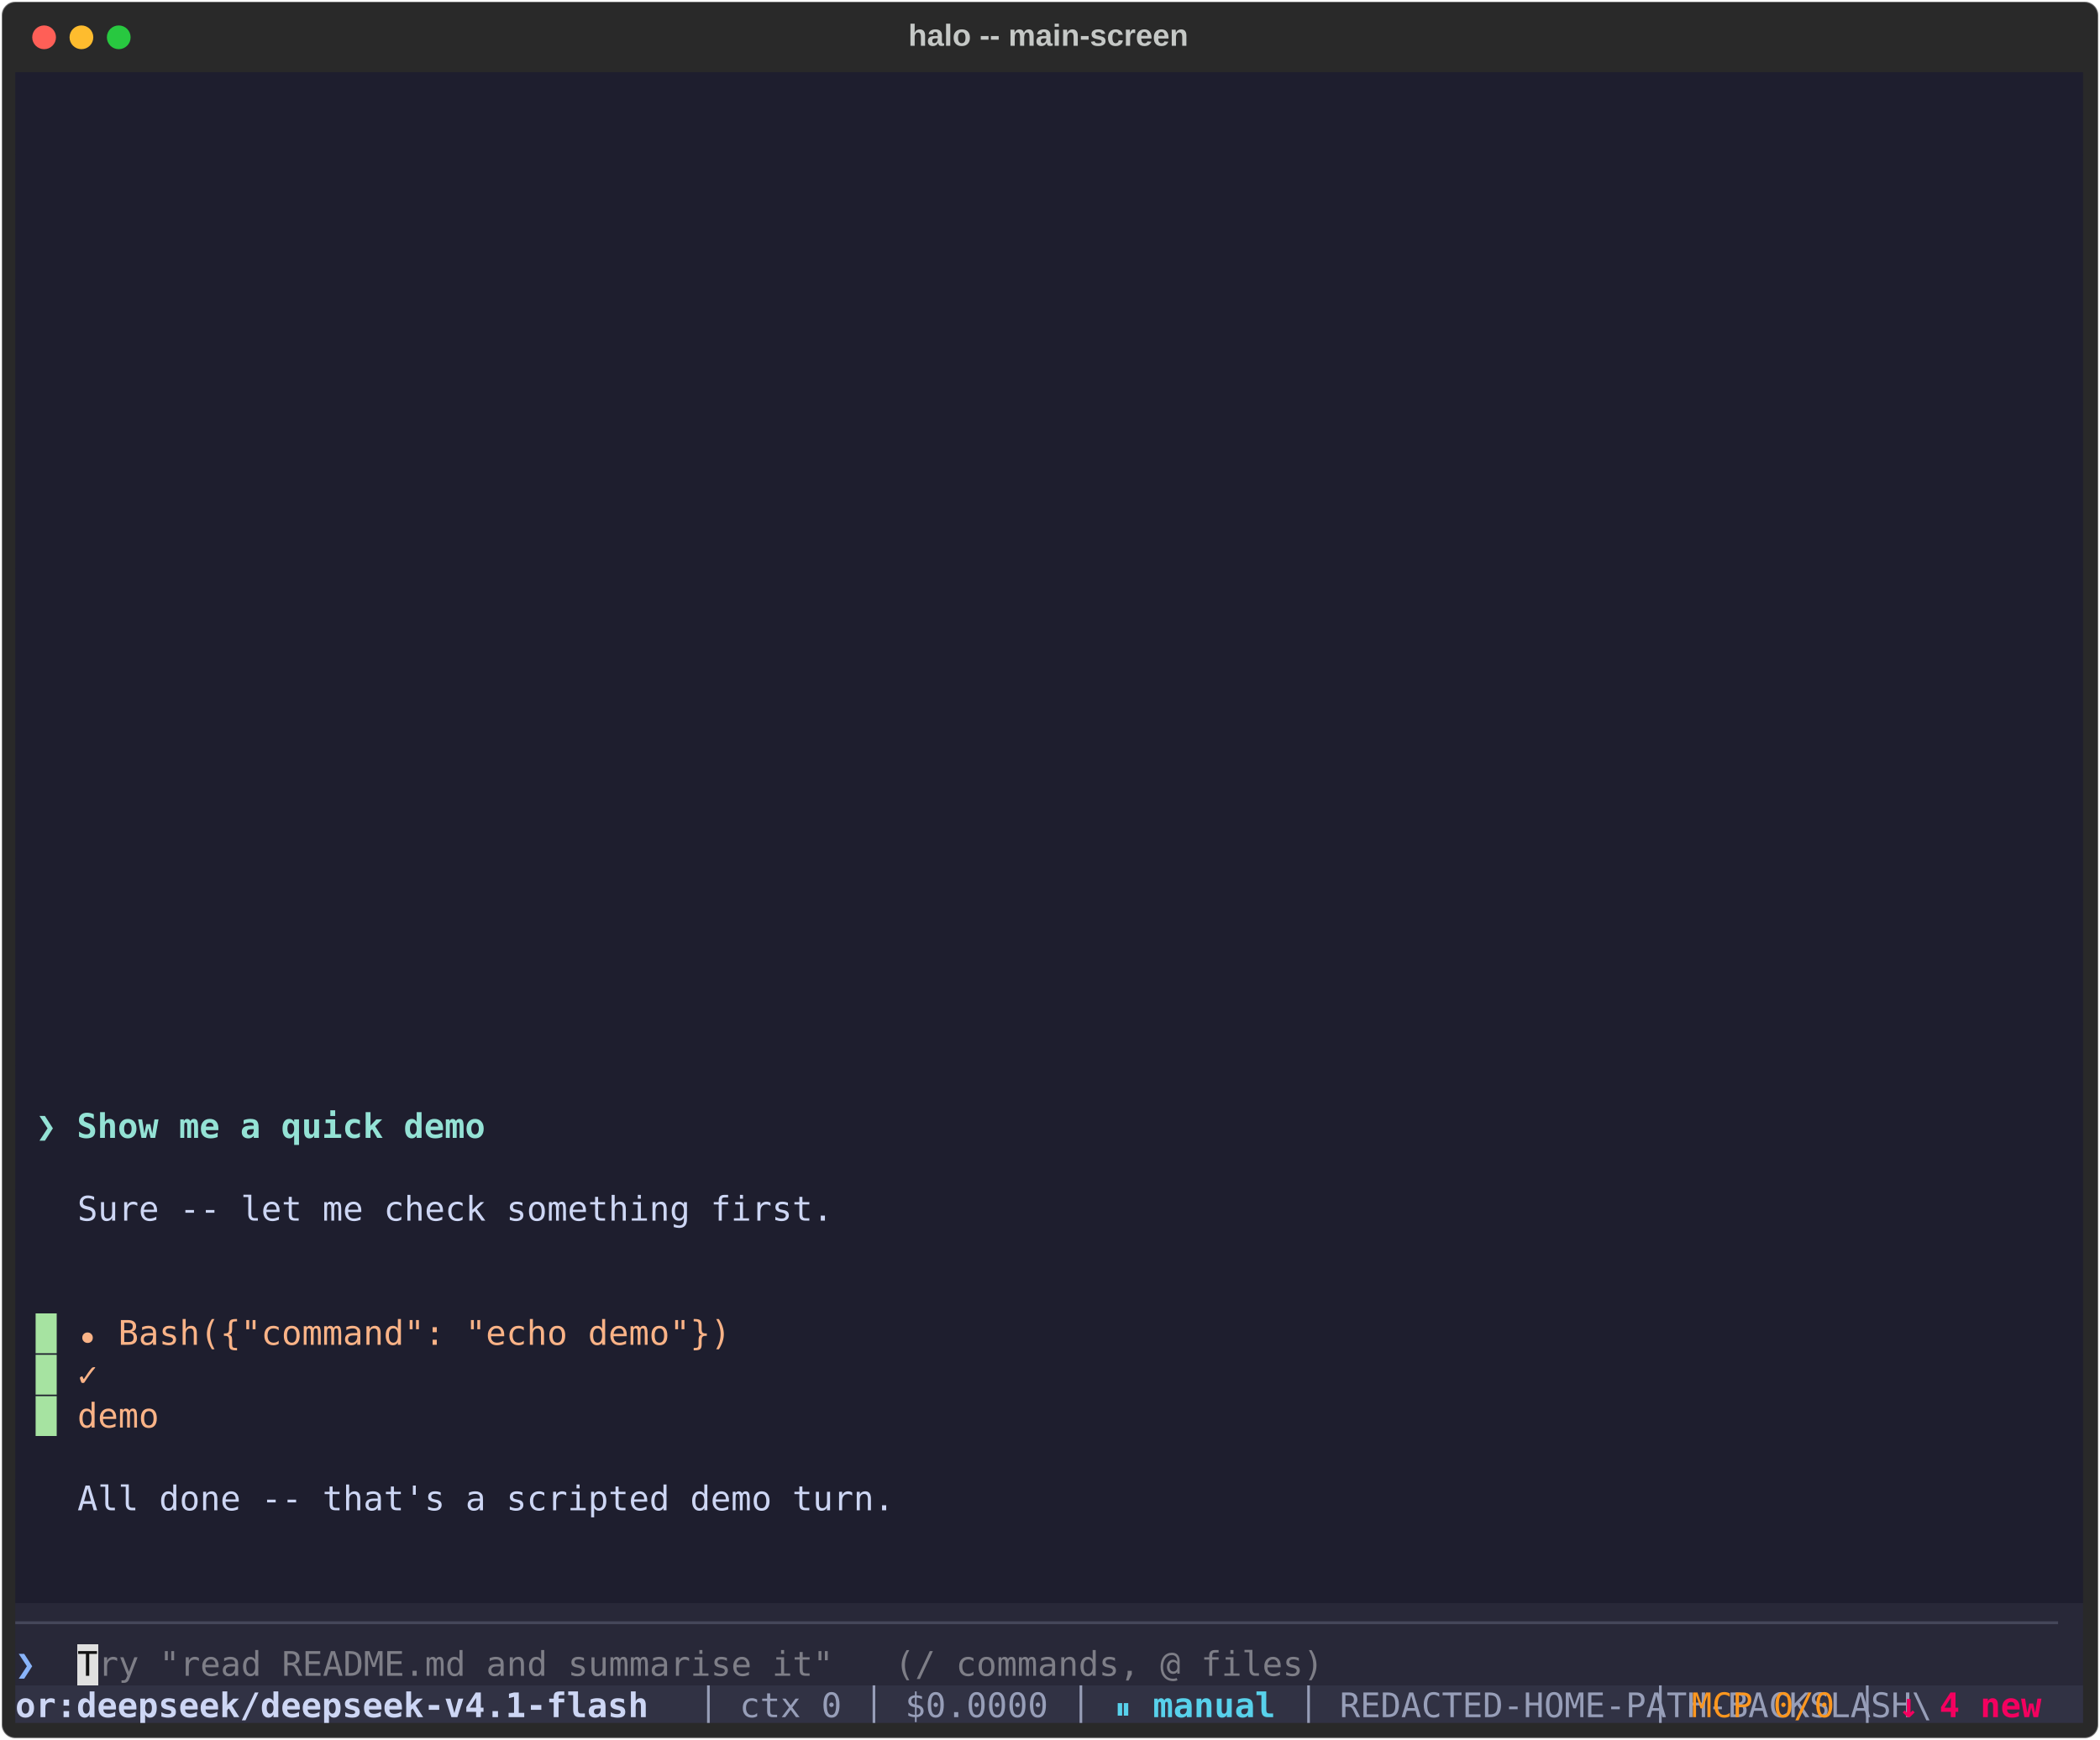
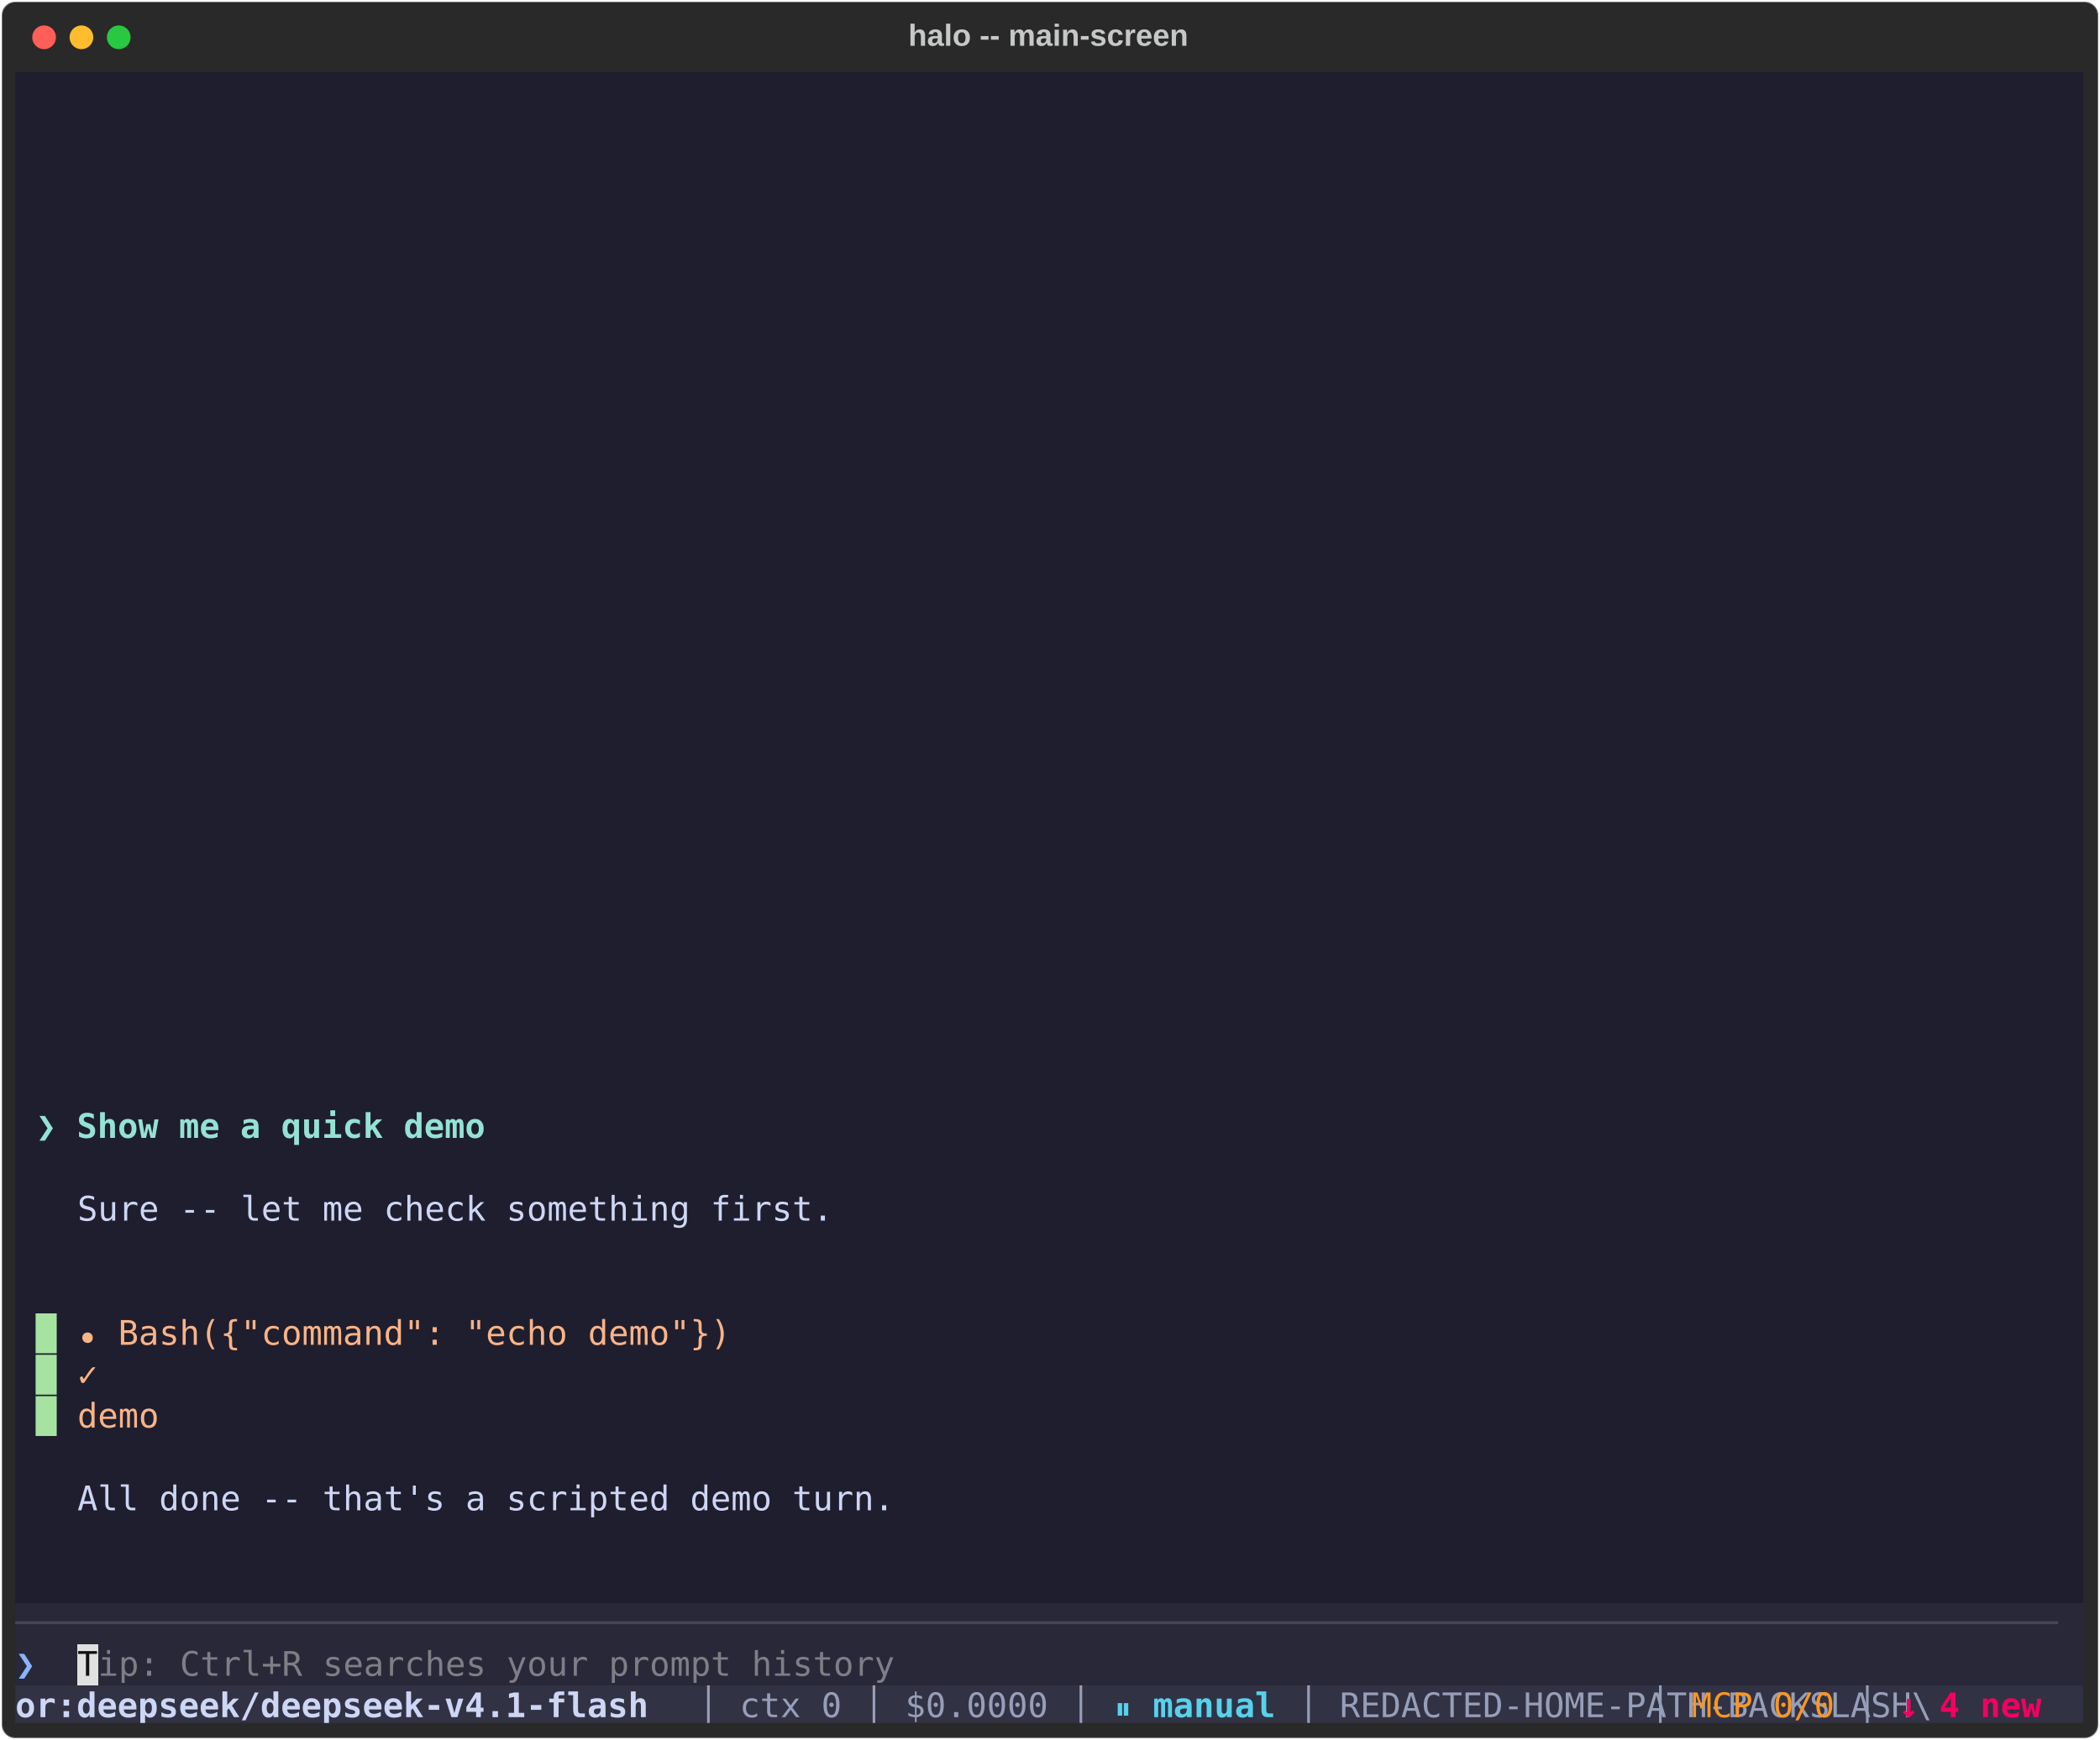
<svg xmlns="http://www.w3.org/2000/svg" class="rich-terminal" viewBox="0 0 1238 1026.0">
  <style>

    @font-face {
        font-family: "Fira Code";
        src: local("FiraCode-Regular"),
                url("https://cdnjs.cloudflare.com/ajax/libs/firacode/6.2.0/woff2/FiraCode-Regular.woff2") format("woff2"),
                url("https://cdnjs.cloudflare.com/ajax/libs/firacode/6.2.0/woff/FiraCode-Regular.woff") format("woff");
        font-style: normal;
        font-weight: 400;
    }
    @font-face {
        font-family: "Fira Code";
        src: local("FiraCode-Bold"),
                url("https://cdnjs.cloudflare.com/ajax/libs/firacode/6.2.0/woff2/FiraCode-Bold.woff2") format("woff2"),
                url("https://cdnjs.cloudflare.com/ajax/libs/firacode/6.2.0/woff/FiraCode-Bold.woff") format("woff");
        font-style: bold;
        font-weight: 700;
    }

-     .terminal-4115271522-matrix {
+     .terminal-1012731273-matrix {
        font-family: Fira Code, monospace;
        font-size: 20px;
        line-height: 24.4px;
        font-variant-east-asian: full-width;
    }

-     .terminal-4115271522-title {
+     .terminal-1012731273-title {
        font-size: 18px;
        font-weight: bold;
        font-family: arial;
    }

-     .terminal-4115271522-r1 { fill: #c5c8c6 }
- .terminal-4115271522-r2 { fill: #94e2d5;font-weight: bold }
- .terminal-4115271522-r3 { fill: #cdd6f4 }
- .terminal-4115271522-r4 { fill: #a6e3a1 }
- .terminal-4115271522-r5 { fill: #fab387 }
- .terminal-4115271522-r6 { fill: #45475a }
- .terminal-4115271522-r7 { fill: #89b4fa;font-weight: bold }
- .terminal-4115271522-r8 { fill: #121212 }
- .terminal-4115271522-r9 { fill: #7e7e87 }
- .terminal-4115271522-r10 { fill: #cdd6f4;font-weight: bold }
- .terminal-4115271522-r11 { fill: #979eb8 }
- .terminal-4115271522-r12 { fill: #58d1eb;font-weight: bold }
- .terminal-4115271522-r13 { fill: #fd971f }
- .terminal-4115271522-r14 { fill: #f4005f;font-weight: bold }
+     .terminal-1012731273-r1 { fill: #c5c8c6 }
+ .terminal-1012731273-r2 { fill: #94e2d5;font-weight: bold }
+ .terminal-1012731273-r3 { fill: #cdd6f4 }
+ .terminal-1012731273-r4 { fill: #a6e3a1 }
+ .terminal-1012731273-r5 { fill: #fab387 }
+ .terminal-1012731273-r6 { fill: #45475a }
+ .terminal-1012731273-r7 { fill: #89b4fa;font-weight: bold }
+ .terminal-1012731273-r8 { fill: #121212 }
+ .terminal-1012731273-r9 { fill: #7e7e87 }
+ .terminal-1012731273-r10 { fill: #cdd6f4;font-weight: bold }
+ .terminal-1012731273-r11 { fill: #979eb8 }
+ .terminal-1012731273-r12 { fill: #58d1eb;font-weight: bold }
+ .terminal-1012731273-r13 { fill: #fd971f }
+ .terminal-1012731273-r14 { fill: #f4005f;font-weight: bold }
    </style>
  <defs>
-     <clipPath id="terminal-4115271522-clip-terminal">
+     <clipPath id="terminal-1012731273-clip-terminal">
      <rect x="0" y="0" width="1219.0" height="975.0" />
    </clipPath>
-     <clipPath id="terminal-4115271522-line-0">
+     <clipPath id="terminal-1012731273-line-0">
      <rect x="0" y="1.5" width="1220" height="24.65" />
    </clipPath>
-     <clipPath id="terminal-4115271522-line-1">
+     <clipPath id="terminal-1012731273-line-1">
      <rect x="0" y="25.9" width="1220" height="24.65" />
    </clipPath>
-     <clipPath id="terminal-4115271522-line-2">
+     <clipPath id="terminal-1012731273-line-2">
      <rect x="0" y="50.3" width="1220" height="24.65" />
    </clipPath>
-     <clipPath id="terminal-4115271522-line-3">
+     <clipPath id="terminal-1012731273-line-3">
      <rect x="0" y="74.7" width="1220" height="24.65" />
    </clipPath>
-     <clipPath id="terminal-4115271522-line-4">
+     <clipPath id="terminal-1012731273-line-4">
      <rect x="0" y="99.1" width="1220" height="24.65" />
    </clipPath>
-     <clipPath id="terminal-4115271522-line-5">
+     <clipPath id="terminal-1012731273-line-5">
      <rect x="0" y="123.5" width="1220" height="24.65" />
    </clipPath>
-     <clipPath id="terminal-4115271522-line-6">
+     <clipPath id="terminal-1012731273-line-6">
      <rect x="0" y="147.9" width="1220" height="24.65" />
    </clipPath>
-     <clipPath id="terminal-4115271522-line-7">
+     <clipPath id="terminal-1012731273-line-7">
      <rect x="0" y="172.3" width="1220" height="24.65" />
    </clipPath>
-     <clipPath id="terminal-4115271522-line-8">
+     <clipPath id="terminal-1012731273-line-8">
      <rect x="0" y="196.7" width="1220" height="24.65" />
    </clipPath>
-     <clipPath id="terminal-4115271522-line-9">
+     <clipPath id="terminal-1012731273-line-9">
      <rect x="0" y="221.1" width="1220" height="24.65" />
    </clipPath>
-     <clipPath id="terminal-4115271522-line-10">
+     <clipPath id="terminal-1012731273-line-10">
      <rect x="0" y="245.5" width="1220" height="24.65" />
    </clipPath>
-     <clipPath id="terminal-4115271522-line-11">
+     <clipPath id="terminal-1012731273-line-11">
      <rect x="0" y="269.9" width="1220" height="24.65" />
    </clipPath>
-     <clipPath id="terminal-4115271522-line-12">
+     <clipPath id="terminal-1012731273-line-12">
      <rect x="0" y="294.3" width="1220" height="24.65" />
    </clipPath>
-     <clipPath id="terminal-4115271522-line-13">
+     <clipPath id="terminal-1012731273-line-13">
      <rect x="0" y="318.7" width="1220" height="24.65" />
    </clipPath>
-     <clipPath id="terminal-4115271522-line-14">
+     <clipPath id="terminal-1012731273-line-14">
      <rect x="0" y="343.1" width="1220" height="24.65" />
    </clipPath>
-     <clipPath id="terminal-4115271522-line-15">
+     <clipPath id="terminal-1012731273-line-15">
      <rect x="0" y="367.5" width="1220" height="24.65" />
    </clipPath>
-     <clipPath id="terminal-4115271522-line-16">
+     <clipPath id="terminal-1012731273-line-16">
      <rect x="0" y="391.9" width="1220" height="24.65" />
    </clipPath>
-     <clipPath id="terminal-4115271522-line-17">
+     <clipPath id="terminal-1012731273-line-17">
      <rect x="0" y="416.3" width="1220" height="24.65" />
    </clipPath>
-     <clipPath id="terminal-4115271522-line-18">
+     <clipPath id="terminal-1012731273-line-18">
      <rect x="0" y="440.7" width="1220" height="24.65" />
    </clipPath>
-     <clipPath id="terminal-4115271522-line-19">
+     <clipPath id="terminal-1012731273-line-19">
      <rect x="0" y="465.1" width="1220" height="24.65" />
    </clipPath>
-     <clipPath id="terminal-4115271522-line-20">
+     <clipPath id="terminal-1012731273-line-20">
      <rect x="0" y="489.5" width="1220" height="24.65" />
    </clipPath>
-     <clipPath id="terminal-4115271522-line-21">
+     <clipPath id="terminal-1012731273-line-21">
      <rect x="0" y="513.9" width="1220" height="24.65" />
    </clipPath>
-     <clipPath id="terminal-4115271522-line-22">
+     <clipPath id="terminal-1012731273-line-22">
      <rect x="0" y="538.3" width="1220" height="24.65" />
    </clipPath>
-     <clipPath id="terminal-4115271522-line-23">
+     <clipPath id="terminal-1012731273-line-23">
      <rect x="0" y="562.7" width="1220" height="24.65" />
    </clipPath>
-     <clipPath id="terminal-4115271522-line-24">
+     <clipPath id="terminal-1012731273-line-24">
      <rect x="0" y="587.1" width="1220" height="24.65" />
    </clipPath>
-     <clipPath id="terminal-4115271522-line-25">
+     <clipPath id="terminal-1012731273-line-25">
      <rect x="0" y="611.5" width="1220" height="24.65" />
    </clipPath>
-     <clipPath id="terminal-4115271522-line-26">
+     <clipPath id="terminal-1012731273-line-26">
      <rect x="0" y="635.9" width="1220" height="24.65" />
    </clipPath>
-     <clipPath id="terminal-4115271522-line-27">
+     <clipPath id="terminal-1012731273-line-27">
      <rect x="0" y="660.3" width="1220" height="24.65" />
    </clipPath>
-     <clipPath id="terminal-4115271522-line-28">
+     <clipPath id="terminal-1012731273-line-28">
      <rect x="0" y="684.7" width="1220" height="24.65" />
    </clipPath>
-     <clipPath id="terminal-4115271522-line-29">
+     <clipPath id="terminal-1012731273-line-29">
      <rect x="0" y="709.1" width="1220" height="24.65" />
    </clipPath>
-     <clipPath id="terminal-4115271522-line-30">
+     <clipPath id="terminal-1012731273-line-30">
      <rect x="0" y="733.5" width="1220" height="24.65" />
    </clipPath>
-     <clipPath id="terminal-4115271522-line-31">
+     <clipPath id="terminal-1012731273-line-31">
      <rect x="0" y="757.9" width="1220" height="24.65" />
    </clipPath>
-     <clipPath id="terminal-4115271522-line-32">
+     <clipPath id="terminal-1012731273-line-32">
      <rect x="0" y="782.3" width="1220" height="24.65" />
    </clipPath>
-     <clipPath id="terminal-4115271522-line-33">
+     <clipPath id="terminal-1012731273-line-33">
      <rect x="0" y="806.7" width="1220" height="24.65" />
    </clipPath>
-     <clipPath id="terminal-4115271522-line-34">
+     <clipPath id="terminal-1012731273-line-34">
      <rect x="0" y="831.1" width="1220" height="24.65" />
    </clipPath>
-     <clipPath id="terminal-4115271522-line-35">
+     <clipPath id="terminal-1012731273-line-35">
      <rect x="0" y="855.5" width="1220" height="24.65" />
    </clipPath>
-     <clipPath id="terminal-4115271522-line-36">
+     <clipPath id="terminal-1012731273-line-36">
      <rect x="0" y="879.9" width="1220" height="24.65" />
    </clipPath>
-     <clipPath id="terminal-4115271522-line-37">
+     <clipPath id="terminal-1012731273-line-37">
      <rect x="0" y="904.3" width="1220" height="24.65" />
    </clipPath>
-     <clipPath id="terminal-4115271522-line-38">
+     <clipPath id="terminal-1012731273-line-38">
      <rect x="0" y="928.7" width="1220" height="24.65" />
    </clipPath>
  </defs>
  <rect fill="#292929" stroke="rgba(255,255,255,0.35)" stroke-width="1" x="1" y="1" width="1236" height="1024" rx="8" />
-   <text class="terminal-4115271522-title" fill="#c5c8c6" text-anchor="middle" x="618" y="27">halo -- main-screen</text>
+   <text class="terminal-1012731273-title" fill="#c5c8c6" text-anchor="middle" x="618" y="27">halo -- main-screen</text>
  <g transform="translate(26,22)">
    <circle cx="0" cy="0" r="7" fill="#ff5f57" />
    <circle cx="22" cy="0" r="7" fill="#febc2e" />
    <circle cx="44" cy="0" r="7" fill="#28c840" />
  </g>
-   <g transform="translate(9, 41)" clip-path="url(#terminal-4115271522-clip-terminal)">
+   <g transform="translate(9, 41)" clip-path="url(#terminal-1012731273-clip-terminal)">
    <rect fill="#1e1e2e" x="0" y="1.5" width="1220" height="24.65" shape-rendering="crispEdges" />
    <rect fill="#1e1e2e" x="0" y="25.9" width="1220" height="24.65" shape-rendering="crispEdges" />
    <rect fill="#1e1e2e" x="0" y="50.3" width="1220" height="24.65" shape-rendering="crispEdges" />
    <rect fill="#1e1e2e" x="0" y="74.7" width="1220" height="24.65" shape-rendering="crispEdges" />
    <rect fill="#1e1e2e" x="0" y="99.1" width="1220" height="24.65" shape-rendering="crispEdges" />
    <rect fill="#1e1e2e" x="0" y="123.5" width="1220" height="24.65" shape-rendering="crispEdges" />
    <rect fill="#1e1e2e" x="0" y="147.9" width="1220" height="24.65" shape-rendering="crispEdges" />
    <rect fill="#1e1e2e" x="0" y="172.3" width="1220" height="24.65" shape-rendering="crispEdges" />
    <rect fill="#1e1e2e" x="0" y="196.7" width="1220" height="24.65" shape-rendering="crispEdges" />
    <rect fill="#1e1e2e" x="0" y="221.1" width="1220" height="24.65" shape-rendering="crispEdges" />
    <rect fill="#1e1e2e" x="0" y="245.5" width="1220" height="24.65" shape-rendering="crispEdges" />
    <rect fill="#1e1e2e" x="0" y="269.9" width="1220" height="24.65" shape-rendering="crispEdges" />
    <rect fill="#1e1e2e" x="0" y="294.3" width="1220" height="24.65" shape-rendering="crispEdges" />
    <rect fill="#1e1e2e" x="0" y="318.7" width="1220" height="24.65" shape-rendering="crispEdges" />
    <rect fill="#1e1e2e" x="0" y="343.1" width="1220" height="24.65" shape-rendering="crispEdges" />
    <rect fill="#1e1e2e" x="0" y="367.5" width="1220" height="24.65" shape-rendering="crispEdges" />
    <rect fill="#1e1e2e" x="0" y="391.9" width="1220" height="24.65" shape-rendering="crispEdges" />
    <rect fill="#1e1e2e" x="0" y="416.3" width="1220" height="24.65" shape-rendering="crispEdges" />
    <rect fill="#1e1e2e" x="0" y="440.7" width="1220" height="24.65" shape-rendering="crispEdges" />
    <rect fill="#1e1e2e" x="0" y="465.1" width="1220" height="24.65" shape-rendering="crispEdges" />
    <rect fill="#1e1e2e" x="0" y="489.5" width="1220" height="24.65" shape-rendering="crispEdges" />
    <rect fill="#1e1e2e" x="0" y="513.9" width="1220" height="24.65" shape-rendering="crispEdges" />
    <rect fill="#1e1e2e" x="0" y="538.3" width="1220" height="24.65" shape-rendering="crispEdges" />
    <rect fill="#1e1e2e" x="0" y="562.7" width="1220" height="24.65" shape-rendering="crispEdges" />
    <rect fill="#1e1e2e" x="0" y="587.1" width="1220" height="24.65" shape-rendering="crispEdges" />
    <rect fill="#1e1e2e" x="0" y="611.5" width="12.2" height="24.65" shape-rendering="crispEdges" />
    <rect fill="#1e1e2e" x="12.2" y="611.5" width="268.4" height="24.65" shape-rendering="crispEdges" />
    <rect fill="#1e1e2e" x="280.6" y="611.5" width="939.4" height="24.65" shape-rendering="crispEdges" />
    <rect fill="#1e1e2e" x="0" y="635.9" width="1220" height="24.65" shape-rendering="crispEdges" />
    <rect fill="#1e1e2e" x="0" y="660.3" width="36.6" height="24.65" shape-rendering="crispEdges" />
    <rect fill="#1e1e2e" x="36.6" y="660.3" width="451.4" height="24.65" shape-rendering="crispEdges" />
    <rect fill="#1e1e2e" x="488" y="660.3" width="732" height="24.65" shape-rendering="crispEdges" />
    <rect fill="#1e1e2e" x="0" y="684.7" width="1220" height="24.65" shape-rendering="crispEdges" />
    <rect fill="#1e1e2e" x="0" y="709.1" width="1220" height="24.65" shape-rendering="crispEdges" />
    <rect fill="#1e1e2e" x="0" y="733.5" width="12.2" height="24.65" shape-rendering="crispEdges" />
    <rect fill="#1e1e2e" x="12.2" y="733.5" width="12.2" height="24.65" shape-rendering="crispEdges" />
    <rect fill="#1e1e2e" x="24.4" y="733.5" width="12.2" height="24.65" shape-rendering="crispEdges" />
    <rect fill="#1e1e2e" x="36.6" y="733.5" width="390.4" height="24.65" shape-rendering="crispEdges" />
    <rect fill="#1e1e2e" x="427" y="733.5" width="793" height="24.65" shape-rendering="crispEdges" />
    <rect fill="#1e1e2e" x="0" y="757.9" width="12.2" height="24.65" shape-rendering="crispEdges" />
    <rect fill="#1e1e2e" x="12.2" y="757.9" width="12.2" height="24.65" shape-rendering="crispEdges" />
    <rect fill="#1e1e2e" x="24.4" y="757.9" width="12.2" height="24.65" shape-rendering="crispEdges" />
    <rect fill="#1e1e2e" x="36.6" y="757.9" width="36.6" height="24.65" shape-rendering="crispEdges" />
    <rect fill="#1e1e2e" x="73.2" y="757.9" width="1146.8" height="24.65" shape-rendering="crispEdges" />
    <rect fill="#1e1e2e" x="0" y="782.3" width="12.2" height="24.65" shape-rendering="crispEdges" />
    <rect fill="#1e1e2e" x="12.2" y="782.3" width="12.2" height="24.65" shape-rendering="crispEdges" />
    <rect fill="#1e1e2e" x="24.4" y="782.3" width="12.2" height="24.65" shape-rendering="crispEdges" />
    <rect fill="#1e1e2e" x="36.6" y="782.3" width="73.2" height="24.65" shape-rendering="crispEdges" />
    <rect fill="#1e1e2e" x="109.8" y="782.3" width="1110.2" height="24.65" shape-rendering="crispEdges" />
    <rect fill="#1e1e2e" x="0" y="806.7" width="1220" height="24.65" shape-rendering="crispEdges" />
    <rect fill="#1e1e2e" x="0" y="831.1" width="36.6" height="24.65" shape-rendering="crispEdges" />
    <rect fill="#1e1e2e" x="36.6" y="831.1" width="488" height="24.65" shape-rendering="crispEdges" />
    <rect fill="#1e1e2e" x="524.6" y="831.1" width="695.4" height="24.65" shape-rendering="crispEdges" />
    <rect fill="#1e1e2e" x="0" y="855.5" width="1220" height="24.65" shape-rendering="crispEdges" />
    <rect fill="#1e1e2e" x="0" y="879.9" width="1220" height="24.65" shape-rendering="crispEdges" />
    <rect fill="#282838" x="0" y="904.3" width="1220" height="24.65" shape-rendering="crispEdges" />
    <rect fill="#282838" x="0" y="928.7" width="12.2" height="24.65" shape-rendering="crispEdges" />
    <rect fill="#282838" x="12.2" y="928.7" width="12.2" height="24.65" shape-rendering="crispEdges" />
    <rect fill="#282838" x="24.4" y="928.7" width="12.2" height="24.65" shape-rendering="crispEdges" />
    <rect fill="#e0e0e0" x="36.6" y="928.7" width="12.2" height="24.65" shape-rendering="crispEdges" />
-     <rect fill="#282838" x="48.8" y="928.7" width="732" height="24.65" shape-rendering="crispEdges" />
-     <rect fill="#282838" x="780.8" y="928.7" width="439.2" height="24.65" shape-rendering="crispEdges" />
+     <rect fill="#282838" x="48.8" y="928.7" width="475.8" height="24.65" shape-rendering="crispEdges" />
+     <rect fill="#282838" x="524.6" y="928.7" width="695.4" height="24.65" shape-rendering="crispEdges" />
    <rect fill="#313244" x="0" y="953.1" width="402.6" height="24.65" shape-rendering="crispEdges" />
    <rect fill="#313244" x="402.6" y="953.1" width="24.4" height="24.65" shape-rendering="crispEdges" />
    <rect fill="#313244" x="427" y="953.1" width="73.2" height="24.65" shape-rendering="crispEdges" />
    <rect fill="#313244" x="500.2" y="953.1" width="24.4" height="24.65" shape-rendering="crispEdges" />
    <rect fill="#313244" x="524.6" y="953.1" width="97.6" height="24.65" shape-rendering="crispEdges" />
    <rect fill="#313244" x="622.2" y="953.1" width="24.4" height="24.65" shape-rendering="crispEdges" />
    <rect fill="#313244" x="646.6" y="953.1" width="109.8" height="24.65" shape-rendering="crispEdges" />
    <rect fill="#313244" x="756.4" y="953.1" width="24.4" height="24.65" shape-rendering="crispEdges" />
    <rect fill="#313244" x="780.8" y="953.1" width="183" height="24.65" shape-rendering="crispEdges" />
    <rect fill="#313244" x="963.8" y="953.1" width="24.4" height="24.65" shape-rendering="crispEdges" />
    <rect fill="#313244" x="988.2" y="953.1" width="97.6" height="24.65" shape-rendering="crispEdges" />
    <rect fill="#313244" x="1085.8" y="953.1" width="24.4" height="24.65" shape-rendering="crispEdges" />
    <rect fill="#313244" x="1110.2" y="953.1" width="97.6" height="24.65" shape-rendering="crispEdges" />
    <rect fill="#313244" x="1207.8" y="953.1" width="12.2" height="24.65" shape-rendering="crispEdges" />
-     <g class="terminal-4115271522-matrix">
-       <text class="terminal-4115271522-r1" x="1220" y="20" textLength="12.2" clip-path="url(#terminal-4115271522-line-0)">
- </text>
-       <text class="terminal-4115271522-r1" x="1220" y="44.4" textLength="12.2" clip-path="url(#terminal-4115271522-line-1)">
- </text>
-       <text class="terminal-4115271522-r1" x="1220" y="68.8" textLength="12.2" clip-path="url(#terminal-4115271522-line-2)">
- </text>
-       <text class="terminal-4115271522-r1" x="1220" y="93.2" textLength="12.2" clip-path="url(#terminal-4115271522-line-3)">
- </text>
-       <text class="terminal-4115271522-r1" x="1220" y="117.6" textLength="12.2" clip-path="url(#terminal-4115271522-line-4)">
- </text>
-       <text class="terminal-4115271522-r1" x="1220" y="142" textLength="12.2" clip-path="url(#terminal-4115271522-line-5)">
- </text>
-       <text class="terminal-4115271522-r1" x="1220" y="166.4" textLength="12.2" clip-path="url(#terminal-4115271522-line-6)">
- </text>
-       <text class="terminal-4115271522-r1" x="1220" y="190.8" textLength="12.2" clip-path="url(#terminal-4115271522-line-7)">
- </text>
-       <text class="terminal-4115271522-r1" x="1220" y="215.2" textLength="12.2" clip-path="url(#terminal-4115271522-line-8)">
- </text>
-       <text class="terminal-4115271522-r1" x="1220" y="239.6" textLength="12.2" clip-path="url(#terminal-4115271522-line-9)">
- </text>
-       <text class="terminal-4115271522-r1" x="1220" y="264" textLength="12.2" clip-path="url(#terminal-4115271522-line-10)">
- </text>
-       <text class="terminal-4115271522-r1" x="1220" y="288.4" textLength="12.2" clip-path="url(#terminal-4115271522-line-11)">
- </text>
-       <text class="terminal-4115271522-r1" x="1220" y="312.8" textLength="12.2" clip-path="url(#terminal-4115271522-line-12)">
- </text>
-       <text class="terminal-4115271522-r1" x="1220" y="337.2" textLength="12.2" clip-path="url(#terminal-4115271522-line-13)">
- </text>
-       <text class="terminal-4115271522-r1" x="1220" y="361.6" textLength="12.2" clip-path="url(#terminal-4115271522-line-14)">
- </text>
-       <text class="terminal-4115271522-r1" x="1220" y="386" textLength="12.2" clip-path="url(#terminal-4115271522-line-15)">
- </text>
-       <text class="terminal-4115271522-r1" x="1220" y="410.4" textLength="12.2" clip-path="url(#terminal-4115271522-line-16)">
- </text>
-       <text class="terminal-4115271522-r1" x="1220" y="434.8" textLength="12.2" clip-path="url(#terminal-4115271522-line-17)">
- </text>
-       <text class="terminal-4115271522-r1" x="1220" y="459.2" textLength="12.2" clip-path="url(#terminal-4115271522-line-18)">
- </text>
-       <text class="terminal-4115271522-r1" x="1220" y="483.6" textLength="12.2" clip-path="url(#terminal-4115271522-line-19)">
- </text>
-       <text class="terminal-4115271522-r1" x="1220" y="508" textLength="12.2" clip-path="url(#terminal-4115271522-line-20)">
- </text>
-       <text class="terminal-4115271522-r1" x="1220" y="532.4" textLength="12.2" clip-path="url(#terminal-4115271522-line-21)">
- </text>
-       <text class="terminal-4115271522-r1" x="1220" y="556.8" textLength="12.2" clip-path="url(#terminal-4115271522-line-22)">
- </text>
-       <text class="terminal-4115271522-r1" x="1220" y="581.2" textLength="12.2" clip-path="url(#terminal-4115271522-line-23)">
- </text>
-       <text class="terminal-4115271522-r1" x="1220" y="605.6" textLength="12.2" clip-path="url(#terminal-4115271522-line-24)">
- </text>
-       <text class="terminal-4115271522-r2" x="12.2" y="630" textLength="268.4" clip-path="url(#terminal-4115271522-line-25)">❯ Show me a quick demo</text>
-       <text class="terminal-4115271522-r1" x="1220" y="630" textLength="12.2" clip-path="url(#terminal-4115271522-line-25)">
- </text>
-       <text class="terminal-4115271522-r1" x="1220" y="654.4" textLength="12.2" clip-path="url(#terminal-4115271522-line-26)">
- </text>
-       <text class="terminal-4115271522-r3" x="36.6" y="678.8" textLength="451.4" clip-path="url(#terminal-4115271522-line-27)">Sure -- let me check something first.</text>
-       <text class="terminal-4115271522-r1" x="1220" y="678.8" textLength="12.2" clip-path="url(#terminal-4115271522-line-27)">
- </text>
-       <text class="terminal-4115271522-r1" x="1220" y="703.2" textLength="12.2" clip-path="url(#terminal-4115271522-line-28)">
- </text>
-       <text class="terminal-4115271522-r1" x="1220" y="727.6" textLength="12.2" clip-path="url(#terminal-4115271522-line-29)">
- </text>
-       <text class="terminal-4115271522-r4" x="12.2" y="752" textLength="12.2" clip-path="url(#terminal-4115271522-line-30)">█</text>
-       <text class="terminal-4115271522-r5" x="36.6" y="752" textLength="390.4" clip-path="url(#terminal-4115271522-line-30)">⏺ Bash({"command": "echo demo"})</text>
-       <text class="terminal-4115271522-r1" x="1220" y="752" textLength="12.2" clip-path="url(#terminal-4115271522-line-30)">
- </text>
-       <text class="terminal-4115271522-r4" x="12.2" y="776.4" textLength="12.2" clip-path="url(#terminal-4115271522-line-31)">█</text>
-       <text class="terminal-4115271522-r5" x="36.6" y="776.4" textLength="36.6" clip-path="url(#terminal-4115271522-line-31)">  ✓</text>
-       <text class="terminal-4115271522-r1" x="1220" y="776.4" textLength="12.2" clip-path="url(#terminal-4115271522-line-31)">
- </text>
-       <text class="terminal-4115271522-r4" x="12.2" y="800.8" textLength="12.2" clip-path="url(#terminal-4115271522-line-32)">█</text>
-       <text class="terminal-4115271522-r5" x="36.6" y="800.8" textLength="73.2" clip-path="url(#terminal-4115271522-line-32)">  demo</text>
-       <text class="terminal-4115271522-r1" x="1220" y="800.8" textLength="12.2" clip-path="url(#terminal-4115271522-line-32)">
- </text>
-       <text class="terminal-4115271522-r1" x="1220" y="825.2" textLength="12.2" clip-path="url(#terminal-4115271522-line-33)">
- </text>
-       <text class="terminal-4115271522-r3" x="36.6" y="849.6" textLength="488" clip-path="url(#terminal-4115271522-line-34)">All done -- that's a scripted demo turn.</text>
-       <text class="terminal-4115271522-r1" x="1220" y="849.6" textLength="12.2" clip-path="url(#terminal-4115271522-line-34)">
- </text>
-       <text class="terminal-4115271522-r1" x="1220" y="874" textLength="12.2" clip-path="url(#terminal-4115271522-line-35)">
- </text>
-       <text class="terminal-4115271522-r1" x="1220" y="898.4" textLength="12.2" clip-path="url(#terminal-4115271522-line-36)">
- </text>
-       <text class="terminal-4115271522-r6" x="0" y="922.8" textLength="1220" clip-path="url(#terminal-4115271522-line-37)">────────────────────────────────────────────────────────────────────────────────────────────────────</text>
-       <text class="terminal-4115271522-r1" x="1220" y="922.8" textLength="12.2" clip-path="url(#terminal-4115271522-line-37)">
- </text>
-       <text class="terminal-4115271522-r7" x="0" y="947.2" textLength="12.2" clip-path="url(#terminal-4115271522-line-38)">❯</text>
-       <text class="terminal-4115271522-r8" x="36.6" y="947.2" textLength="12.2" clip-path="url(#terminal-4115271522-line-38)">T</text>
-       <text class="terminal-4115271522-r9" x="48.8" y="947.2" textLength="732" clip-path="url(#terminal-4115271522-line-38)">ry "read README.md and summarise it"   (/ commands, @ files)</text>
-       <text class="terminal-4115271522-r1" x="1220" y="947.2" textLength="12.2" clip-path="url(#terminal-4115271522-line-38)">
- </text>
-       <text class="terminal-4115271522-r10" x="0" y="971.6" textLength="402.6" clip-path="url(#terminal-4115271522-line-39)"> or:deepseek/deepseek-v4.1-flash </text>
-       <text class="terminal-4115271522-r11" x="402.6" y="971.6" textLength="24.4" clip-path="url(#terminal-4115271522-line-39)">│ </text>
-       <text class="terminal-4115271522-r11" x="427" y="971.6" textLength="73.2" clip-path="url(#terminal-4115271522-line-39)">ctx 0 </text>
-       <text class="terminal-4115271522-r11" x="500.2" y="971.6" textLength="24.4" clip-path="url(#terminal-4115271522-line-39)">│ </text>
-       <text class="terminal-4115271522-r11" x="524.6" y="971.6" textLength="97.6" clip-path="url(#terminal-4115271522-line-39)">$0.0000 </text>
-       <text class="terminal-4115271522-r11" x="622.2" y="971.6" textLength="24.4" clip-path="url(#terminal-4115271522-line-39)">│ </text>
-       <text class="terminal-4115271522-r12" x="646.6" y="971.6" textLength="109.8" clip-path="url(#terminal-4115271522-line-39)">⏸ manual </text>
-       <text class="terminal-4115271522-r11" x="756.4" y="971.6" textLength="24.4" clip-path="url(#terminal-4115271522-line-39)">│ </text>
-       <text class="terminal-4115271522-r11" x="780.8" y="971.6" textLength="183" clip-path="url(#terminal-4115271522-line-39)">REDACTED-HOME-PATH-BACKSLASH\ </text>
-       <text class="terminal-4115271522-r11" x="963.8" y="971.6" textLength="24.4" clip-path="url(#terminal-4115271522-line-39)">│ </text>
-       <text class="terminal-4115271522-r13" x="988.2" y="971.6" textLength="97.6" clip-path="url(#terminal-4115271522-line-39)">MCP 0/0 </text>
-       <text class="terminal-4115271522-r11" x="1085.8" y="971.6" textLength="24.4" clip-path="url(#terminal-4115271522-line-39)">│ </text>
-       <text class="terminal-4115271522-r14" x="1110.2" y="971.6" textLength="97.6" clip-path="url(#terminal-4115271522-line-39)">↓ 4 new </text>
+     <g class="terminal-1012731273-matrix">
+       <text class="terminal-1012731273-r1" x="1220" y="20" textLength="12.2" clip-path="url(#terminal-1012731273-line-0)">
+ </text>
+       <text class="terminal-1012731273-r1" x="1220" y="44.4" textLength="12.2" clip-path="url(#terminal-1012731273-line-1)">
+ </text>
+       <text class="terminal-1012731273-r1" x="1220" y="68.8" textLength="12.2" clip-path="url(#terminal-1012731273-line-2)">
+ </text>
+       <text class="terminal-1012731273-r1" x="1220" y="93.2" textLength="12.2" clip-path="url(#terminal-1012731273-line-3)">
+ </text>
+       <text class="terminal-1012731273-r1" x="1220" y="117.6" textLength="12.2" clip-path="url(#terminal-1012731273-line-4)">
+ </text>
+       <text class="terminal-1012731273-r1" x="1220" y="142" textLength="12.2" clip-path="url(#terminal-1012731273-line-5)">
+ </text>
+       <text class="terminal-1012731273-r1" x="1220" y="166.4" textLength="12.2" clip-path="url(#terminal-1012731273-line-6)">
+ </text>
+       <text class="terminal-1012731273-r1" x="1220" y="190.8" textLength="12.2" clip-path="url(#terminal-1012731273-line-7)">
+ </text>
+       <text class="terminal-1012731273-r1" x="1220" y="215.2" textLength="12.2" clip-path="url(#terminal-1012731273-line-8)">
+ </text>
+       <text class="terminal-1012731273-r1" x="1220" y="239.6" textLength="12.2" clip-path="url(#terminal-1012731273-line-9)">
+ </text>
+       <text class="terminal-1012731273-r1" x="1220" y="264" textLength="12.2" clip-path="url(#terminal-1012731273-line-10)">
+ </text>
+       <text class="terminal-1012731273-r1" x="1220" y="288.4" textLength="12.2" clip-path="url(#terminal-1012731273-line-11)">
+ </text>
+       <text class="terminal-1012731273-r1" x="1220" y="312.8" textLength="12.2" clip-path="url(#terminal-1012731273-line-12)">
+ </text>
+       <text class="terminal-1012731273-r1" x="1220" y="337.2" textLength="12.2" clip-path="url(#terminal-1012731273-line-13)">
+ </text>
+       <text class="terminal-1012731273-r1" x="1220" y="361.6" textLength="12.2" clip-path="url(#terminal-1012731273-line-14)">
+ </text>
+       <text class="terminal-1012731273-r1" x="1220" y="386" textLength="12.2" clip-path="url(#terminal-1012731273-line-15)">
+ </text>
+       <text class="terminal-1012731273-r1" x="1220" y="410.4" textLength="12.2" clip-path="url(#terminal-1012731273-line-16)">
+ </text>
+       <text class="terminal-1012731273-r1" x="1220" y="434.8" textLength="12.2" clip-path="url(#terminal-1012731273-line-17)">
+ </text>
+       <text class="terminal-1012731273-r1" x="1220" y="459.2" textLength="12.2" clip-path="url(#terminal-1012731273-line-18)">
+ </text>
+       <text class="terminal-1012731273-r1" x="1220" y="483.6" textLength="12.2" clip-path="url(#terminal-1012731273-line-19)">
+ </text>
+       <text class="terminal-1012731273-r1" x="1220" y="508" textLength="12.2" clip-path="url(#terminal-1012731273-line-20)">
+ </text>
+       <text class="terminal-1012731273-r1" x="1220" y="532.4" textLength="12.2" clip-path="url(#terminal-1012731273-line-21)">
+ </text>
+       <text class="terminal-1012731273-r1" x="1220" y="556.8" textLength="12.2" clip-path="url(#terminal-1012731273-line-22)">
+ </text>
+       <text class="terminal-1012731273-r1" x="1220" y="581.2" textLength="12.2" clip-path="url(#terminal-1012731273-line-23)">
+ </text>
+       <text class="terminal-1012731273-r1" x="1220" y="605.6" textLength="12.2" clip-path="url(#terminal-1012731273-line-24)">
+ </text>
+       <text class="terminal-1012731273-r2" x="12.2" y="630" textLength="268.4" clip-path="url(#terminal-1012731273-line-25)">❯ Show me a quick demo</text>
+       <text class="terminal-1012731273-r1" x="1220" y="630" textLength="12.2" clip-path="url(#terminal-1012731273-line-25)">
+ </text>
+       <text class="terminal-1012731273-r1" x="1220" y="654.4" textLength="12.2" clip-path="url(#terminal-1012731273-line-26)">
+ </text>
+       <text class="terminal-1012731273-r3" x="36.6" y="678.8" textLength="451.4" clip-path="url(#terminal-1012731273-line-27)">Sure -- let me check something first.</text>
+       <text class="terminal-1012731273-r1" x="1220" y="678.8" textLength="12.2" clip-path="url(#terminal-1012731273-line-27)">
+ </text>
+       <text class="terminal-1012731273-r1" x="1220" y="703.2" textLength="12.2" clip-path="url(#terminal-1012731273-line-28)">
+ </text>
+       <text class="terminal-1012731273-r1" x="1220" y="727.6" textLength="12.2" clip-path="url(#terminal-1012731273-line-29)">
+ </text>
+       <text class="terminal-1012731273-r4" x="12.2" y="752" textLength="12.2" clip-path="url(#terminal-1012731273-line-30)">█</text>
+       <text class="terminal-1012731273-r5" x="36.6" y="752" textLength="390.4" clip-path="url(#terminal-1012731273-line-30)">⏺ Bash({"command": "echo demo"})</text>
+       <text class="terminal-1012731273-r1" x="1220" y="752" textLength="12.2" clip-path="url(#terminal-1012731273-line-30)">
+ </text>
+       <text class="terminal-1012731273-r4" x="12.2" y="776.4" textLength="12.2" clip-path="url(#terminal-1012731273-line-31)">█</text>
+       <text class="terminal-1012731273-r5" x="36.6" y="776.4" textLength="36.6" clip-path="url(#terminal-1012731273-line-31)">  ✓</text>
+       <text class="terminal-1012731273-r1" x="1220" y="776.4" textLength="12.2" clip-path="url(#terminal-1012731273-line-31)">
+ </text>
+       <text class="terminal-1012731273-r4" x="12.2" y="800.8" textLength="12.2" clip-path="url(#terminal-1012731273-line-32)">█</text>
+       <text class="terminal-1012731273-r5" x="36.6" y="800.8" textLength="73.2" clip-path="url(#terminal-1012731273-line-32)">  demo</text>
+       <text class="terminal-1012731273-r1" x="1220" y="800.8" textLength="12.2" clip-path="url(#terminal-1012731273-line-32)">
+ </text>
+       <text class="terminal-1012731273-r1" x="1220" y="825.2" textLength="12.2" clip-path="url(#terminal-1012731273-line-33)">
+ </text>
+       <text class="terminal-1012731273-r3" x="36.6" y="849.6" textLength="488" clip-path="url(#terminal-1012731273-line-34)">All done -- that's a scripted demo turn.</text>
+       <text class="terminal-1012731273-r1" x="1220" y="849.6" textLength="12.2" clip-path="url(#terminal-1012731273-line-34)">
+ </text>
+       <text class="terminal-1012731273-r1" x="1220" y="874" textLength="12.2" clip-path="url(#terminal-1012731273-line-35)">
+ </text>
+       <text class="terminal-1012731273-r1" x="1220" y="898.4" textLength="12.2" clip-path="url(#terminal-1012731273-line-36)">
+ </text>
+       <text class="terminal-1012731273-r6" x="0" y="922.8" textLength="1220" clip-path="url(#terminal-1012731273-line-37)">────────────────────────────────────────────────────────────────────────────────────────────────────</text>
+       <text class="terminal-1012731273-r1" x="1220" y="922.8" textLength="12.2" clip-path="url(#terminal-1012731273-line-37)">
+ </text>
+       <text class="terminal-1012731273-r7" x="0" y="947.2" textLength="12.2" clip-path="url(#terminal-1012731273-line-38)">❯</text>
+       <text class="terminal-1012731273-r8" x="36.6" y="947.2" textLength="12.2" clip-path="url(#terminal-1012731273-line-38)">T</text>
+       <text class="terminal-1012731273-r9" x="48.8" y="947.2" textLength="475.8" clip-path="url(#terminal-1012731273-line-38)">ip: Ctrl+R searches your prompt history</text>
+       <text class="terminal-1012731273-r1" x="1220" y="947.2" textLength="12.2" clip-path="url(#terminal-1012731273-line-38)">
+ </text>
+       <text class="terminal-1012731273-r10" x="0" y="971.6" textLength="402.6" clip-path="url(#terminal-1012731273-line-39)"> or:deepseek/deepseek-v4.1-flash </text>
+       <text class="terminal-1012731273-r11" x="402.6" y="971.6" textLength="24.4" clip-path="url(#terminal-1012731273-line-39)">│ </text>
+       <text class="terminal-1012731273-r11" x="427" y="971.6" textLength="73.2" clip-path="url(#terminal-1012731273-line-39)">ctx 0 </text>
+       <text class="terminal-1012731273-r11" x="500.2" y="971.6" textLength="24.4" clip-path="url(#terminal-1012731273-line-39)">│ </text>
+       <text class="terminal-1012731273-r11" x="524.6" y="971.6" textLength="97.6" clip-path="url(#terminal-1012731273-line-39)">$0.0000 </text>
+       <text class="terminal-1012731273-r11" x="622.2" y="971.6" textLength="24.4" clip-path="url(#terminal-1012731273-line-39)">│ </text>
+       <text class="terminal-1012731273-r12" x="646.6" y="971.6" textLength="109.8" clip-path="url(#terminal-1012731273-line-39)">⏸ manual </text>
+       <text class="terminal-1012731273-r11" x="756.4" y="971.6" textLength="24.4" clip-path="url(#terminal-1012731273-line-39)">│ </text>
+       <text class="terminal-1012731273-r11" x="780.8" y="971.6" textLength="183" clip-path="url(#terminal-1012731273-line-39)">REDACTED-HOME-PATH-BACKSLASH\ </text>
+       <text class="terminal-1012731273-r11" x="963.8" y="971.6" textLength="24.4" clip-path="url(#terminal-1012731273-line-39)">│ </text>
+       <text class="terminal-1012731273-r13" x="988.2" y="971.6" textLength="97.6" clip-path="url(#terminal-1012731273-line-39)">MCP 0/0 </text>
+       <text class="terminal-1012731273-r11" x="1085.8" y="971.6" textLength="24.4" clip-path="url(#terminal-1012731273-line-39)">│ </text>
+       <text class="terminal-1012731273-r14" x="1110.2" y="971.6" textLength="97.6" clip-path="url(#terminal-1012731273-line-39)">↓ 4 new </text>
    </g>
  </g>
</svg>
